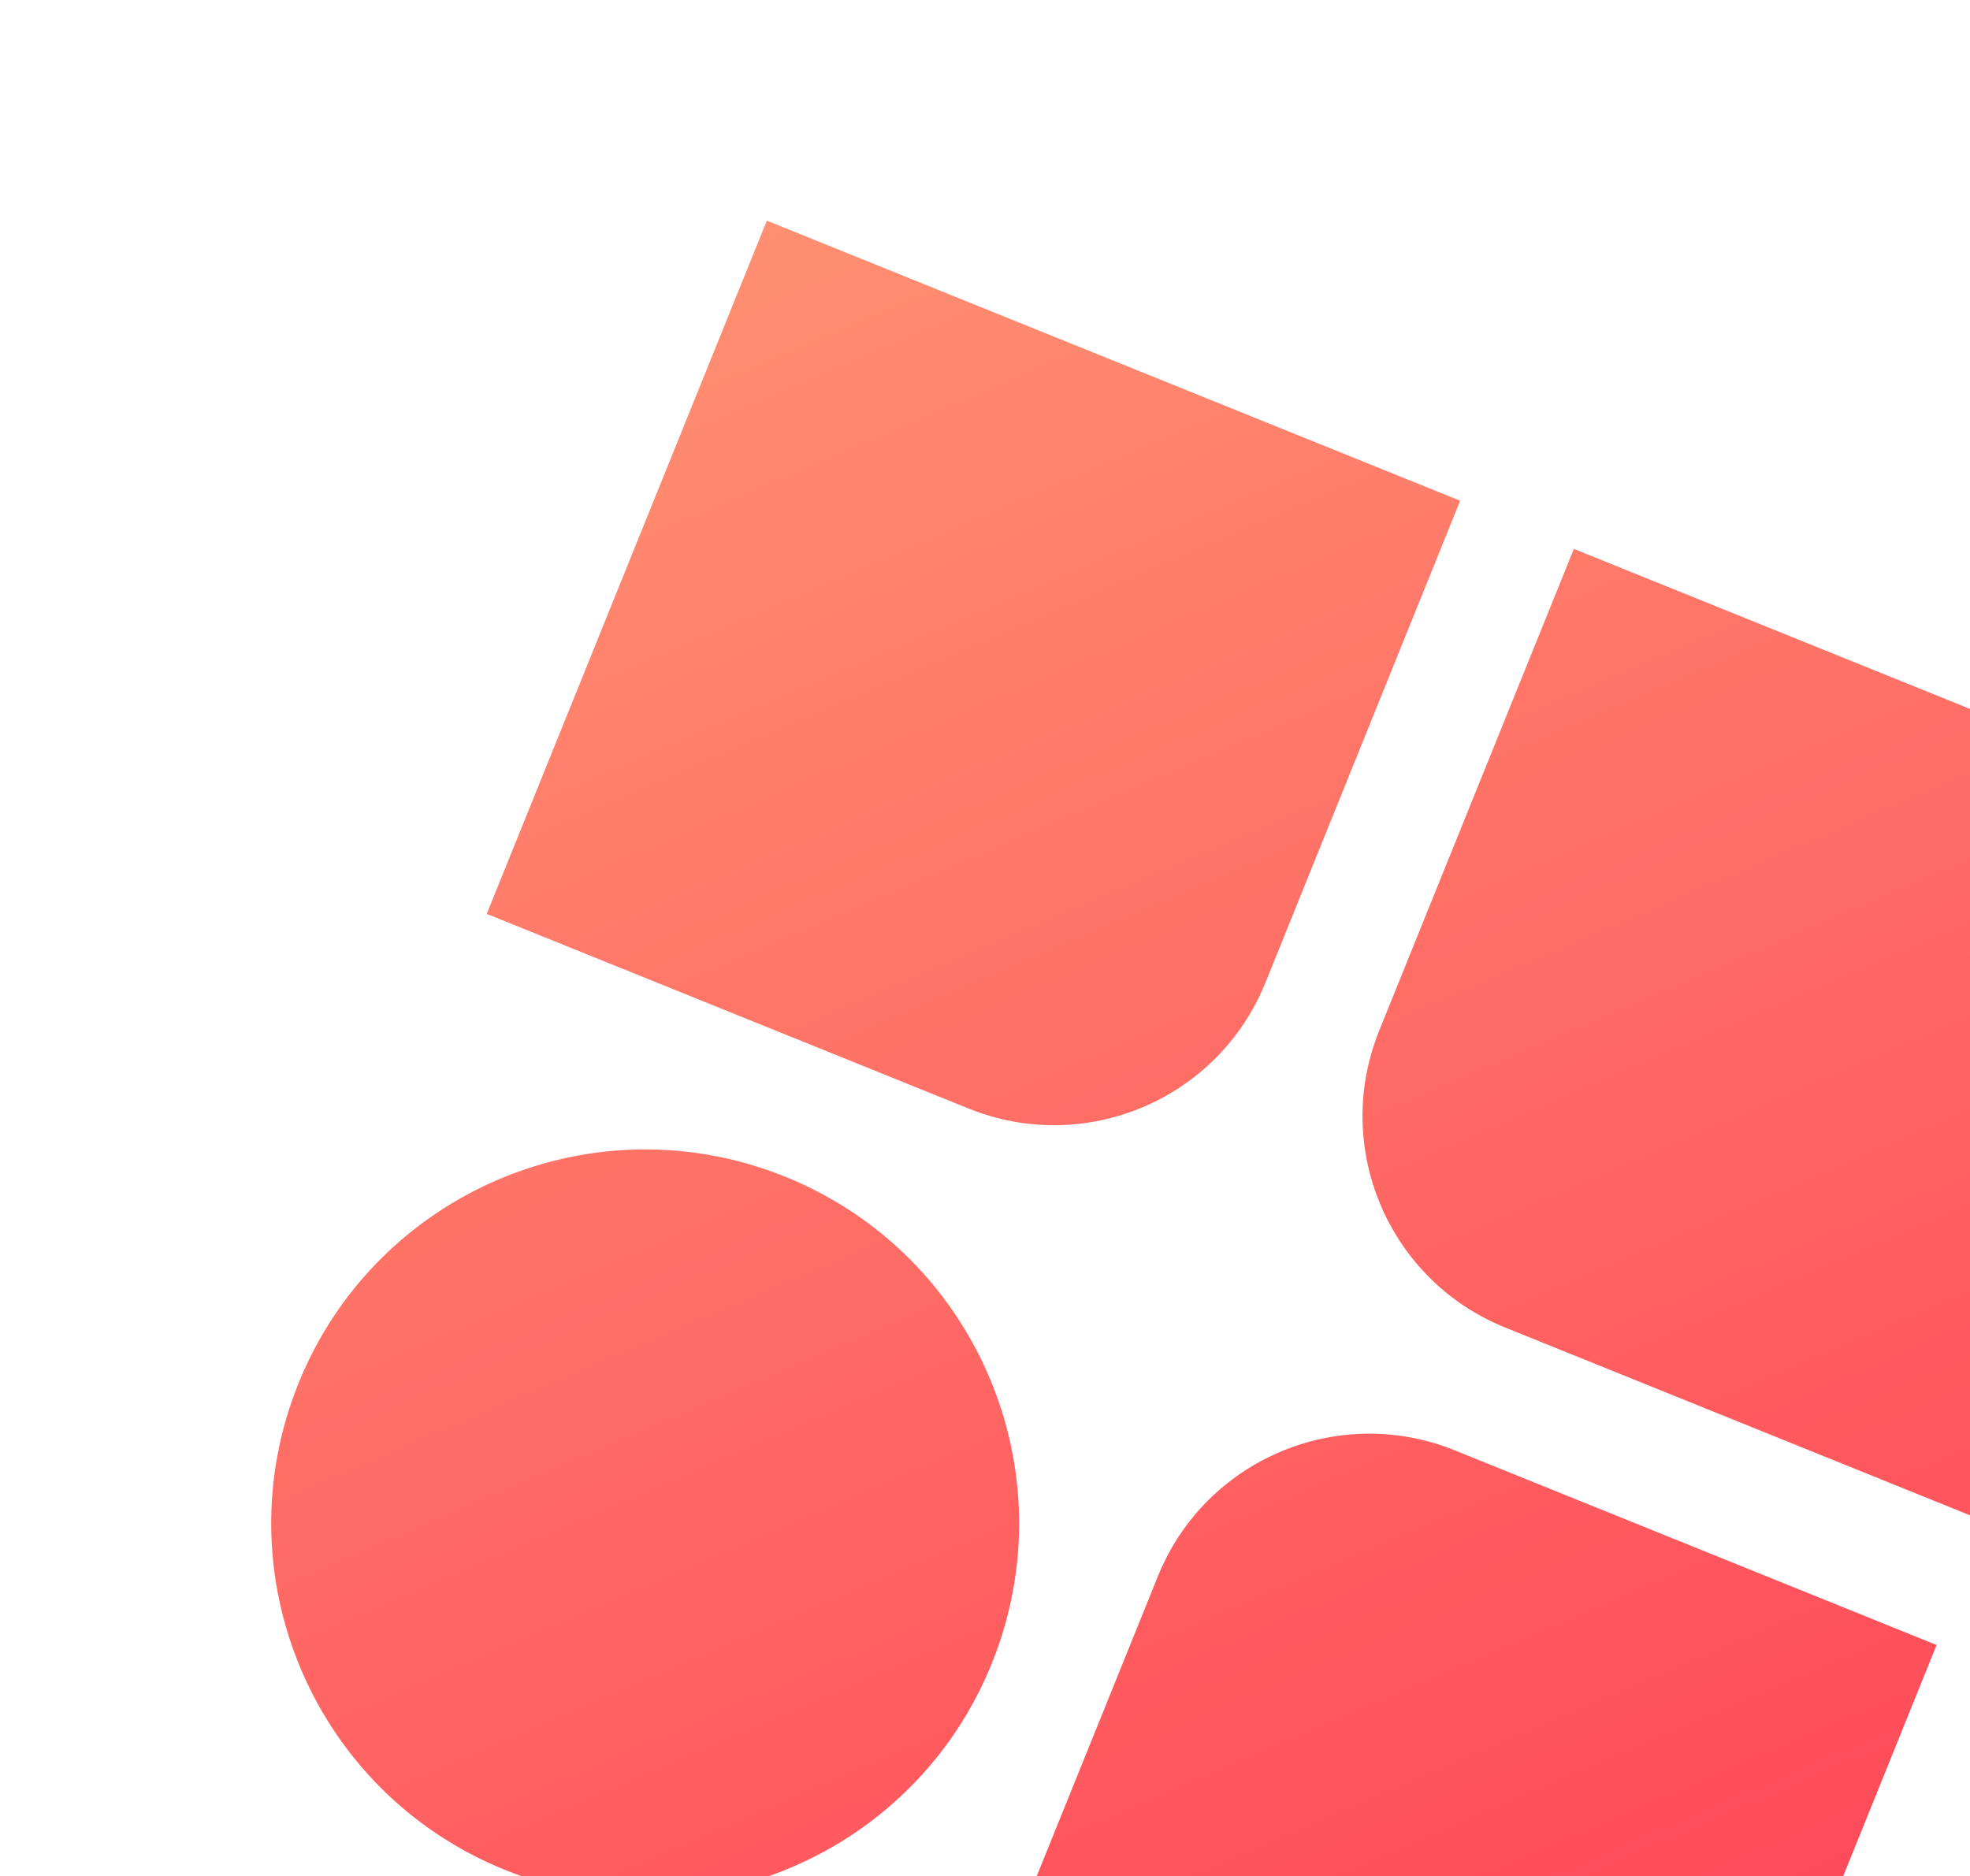
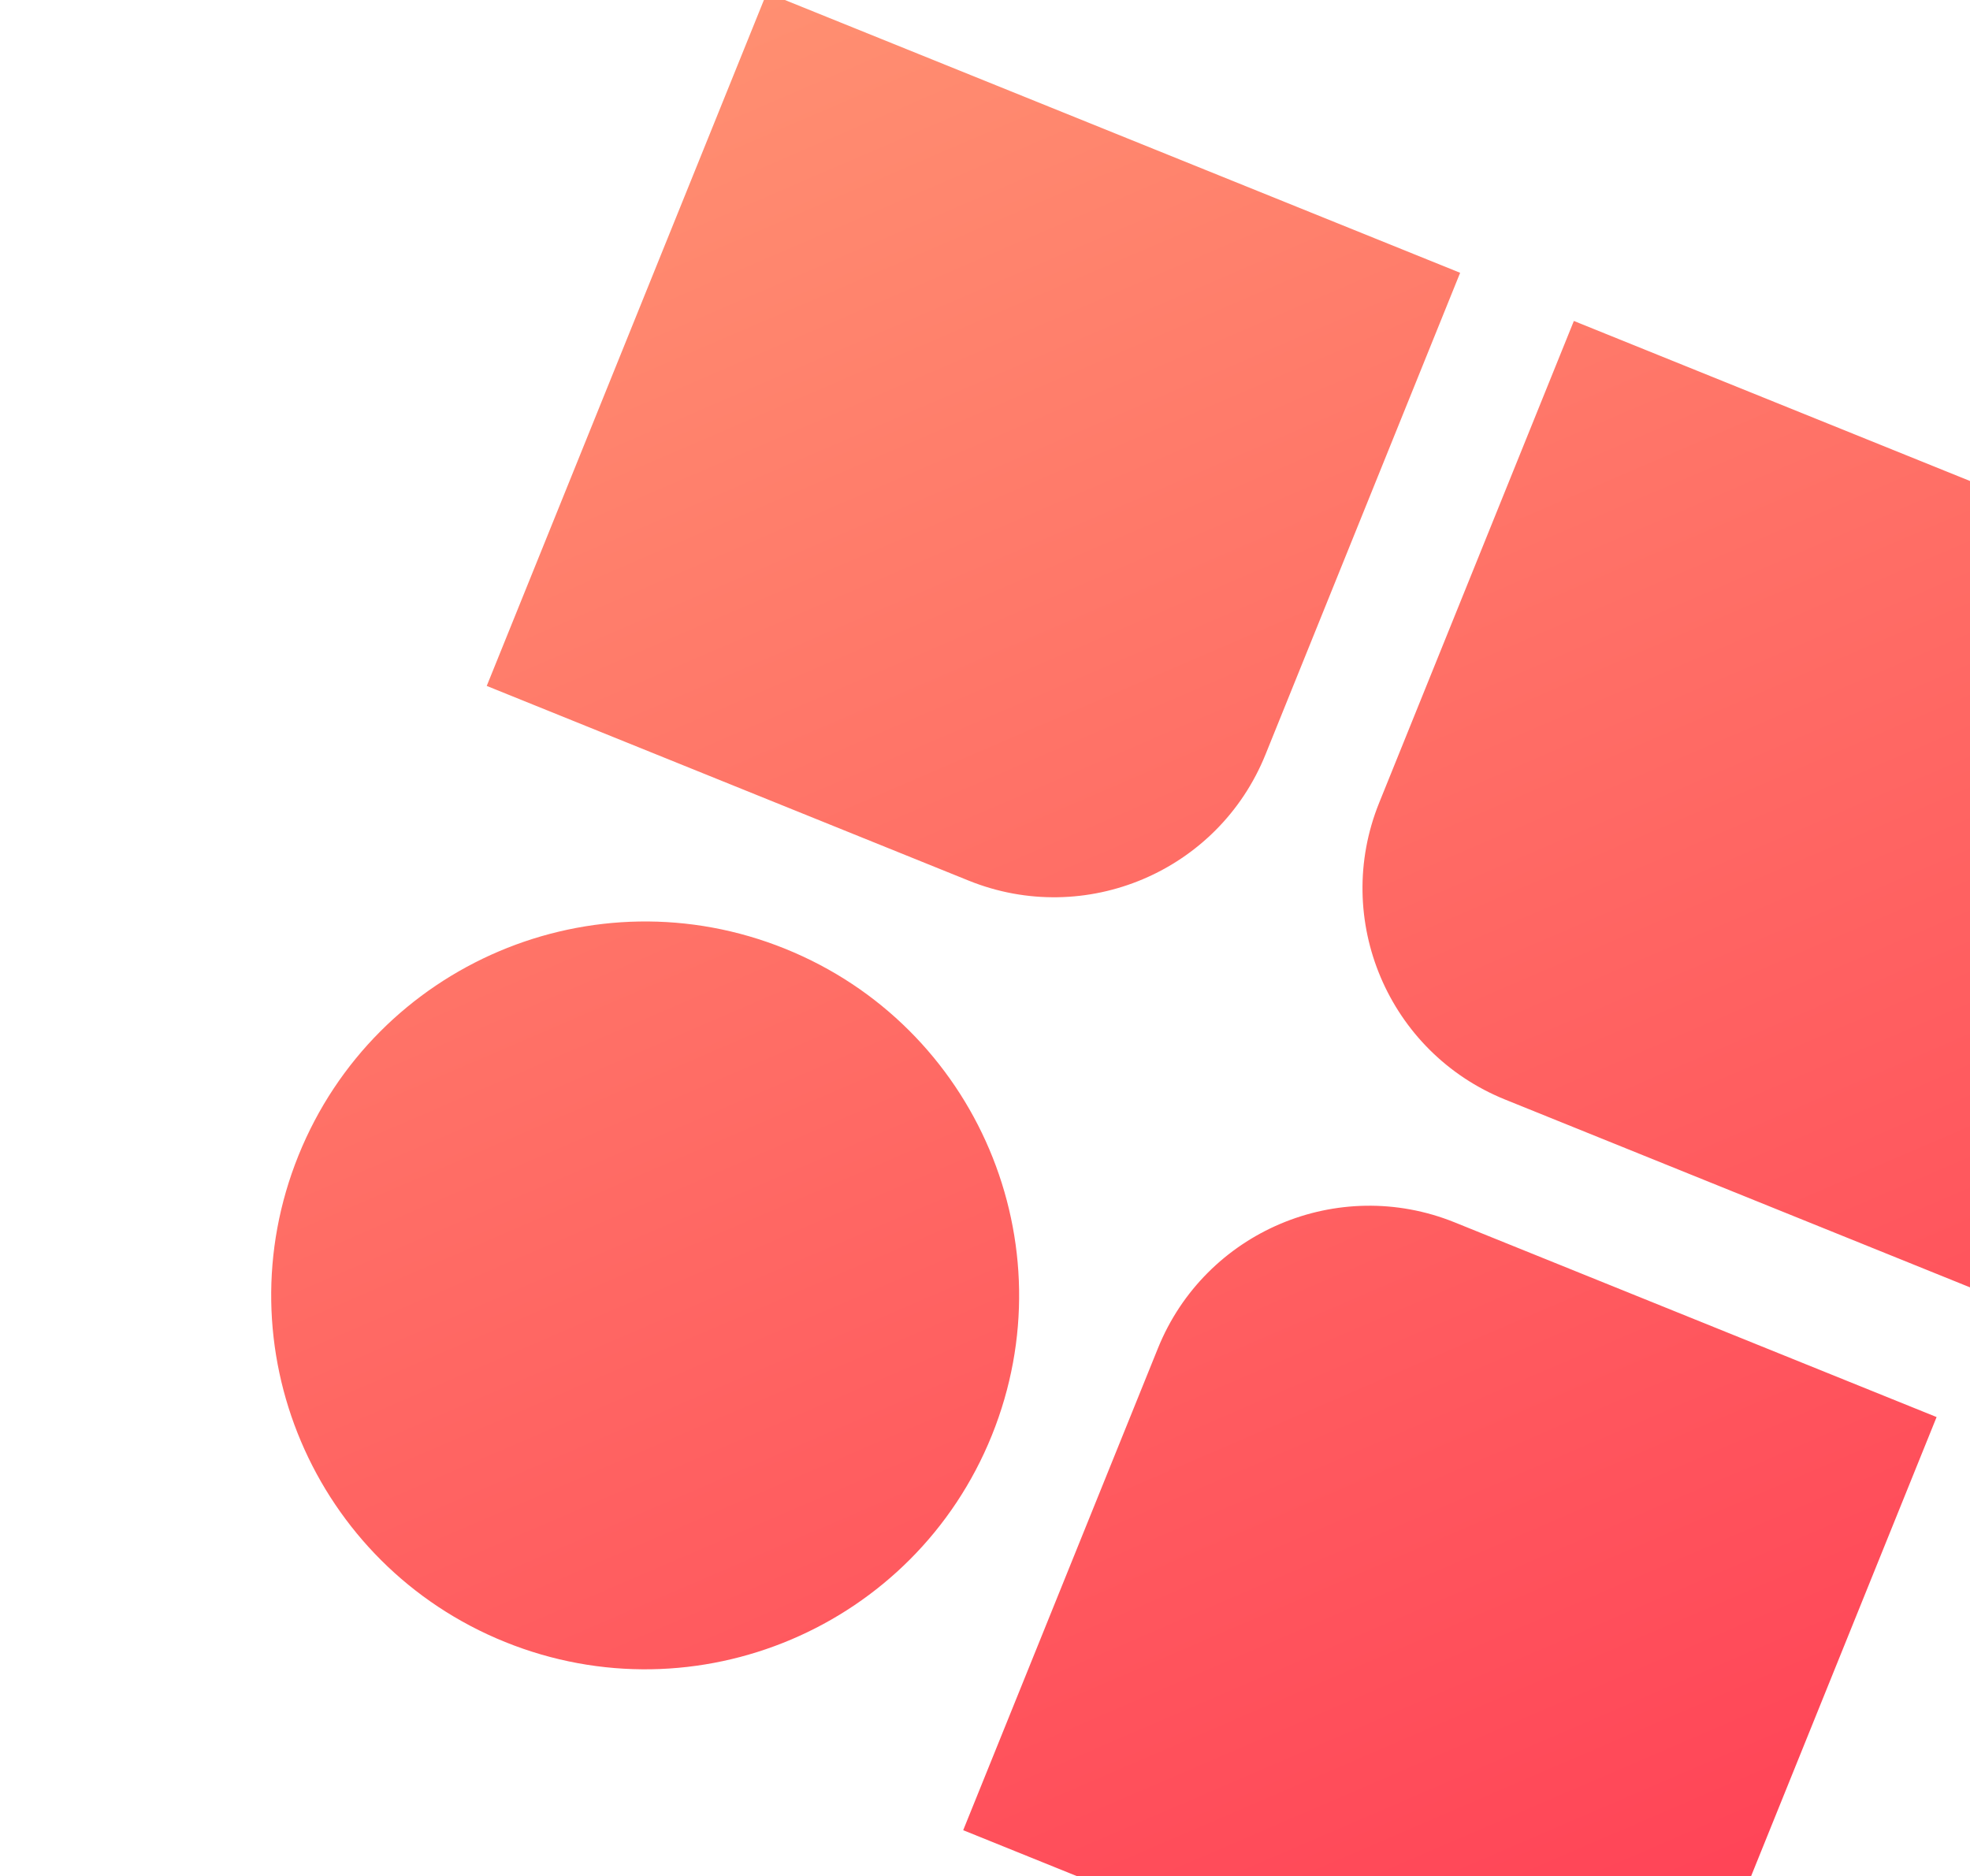
- <svg xmlns="http://www.w3.org/2000/svg" width="525" height="500" viewBox="300 100 525 823">
+ <svg xmlns="http://www.w3.org/2000/svg" width="525" height="500" viewBox="300 200 525 823">
  <defs>
    <linearGradient x1=".695%" y1="0%" x2="99.305%" y2="100%" id="a">
      <stop stop-color="#FF8F71" offset="0%" />
      <stop stop-color="#FF3E55" offset="100%" />
    </linearGradient>
  </defs>
  <path d="M821.895,497.739 L821.895,825.739 L493.895,825.739 L493.895,597.739 C493.895,542.511 538.667,497.739 593.895,497.739 L821.895,497.739 Z M276.656,496.461 C367.231,496.461 440.656,569.886 440.656,660.461 C440.656,751.036 367.231,824.461 276.656,824.461 C186.081,824.461 112.656,751.036 112.656,660.461 C112.656,569.886 186.081,496.461 276.656,496.461 Z M822.228,111.49 L822.228,439.49 L594.228,439.49 C538.999,439.49 494.228,394.718 494.228,339.49 L494.228,339.49 L494.228,111.49 L822.228,111.49 Z M440.061,110.586 L440.061,338.586 C440.061,393.814 395.29,438.586 340.061,438.586 L112.061,438.586 L112.061,110.586 L440.061,110.586 Z" transform="rotate(22 67.652 1066.199)" fill="url(#a)" fill-rule="evenodd" />
</svg>
